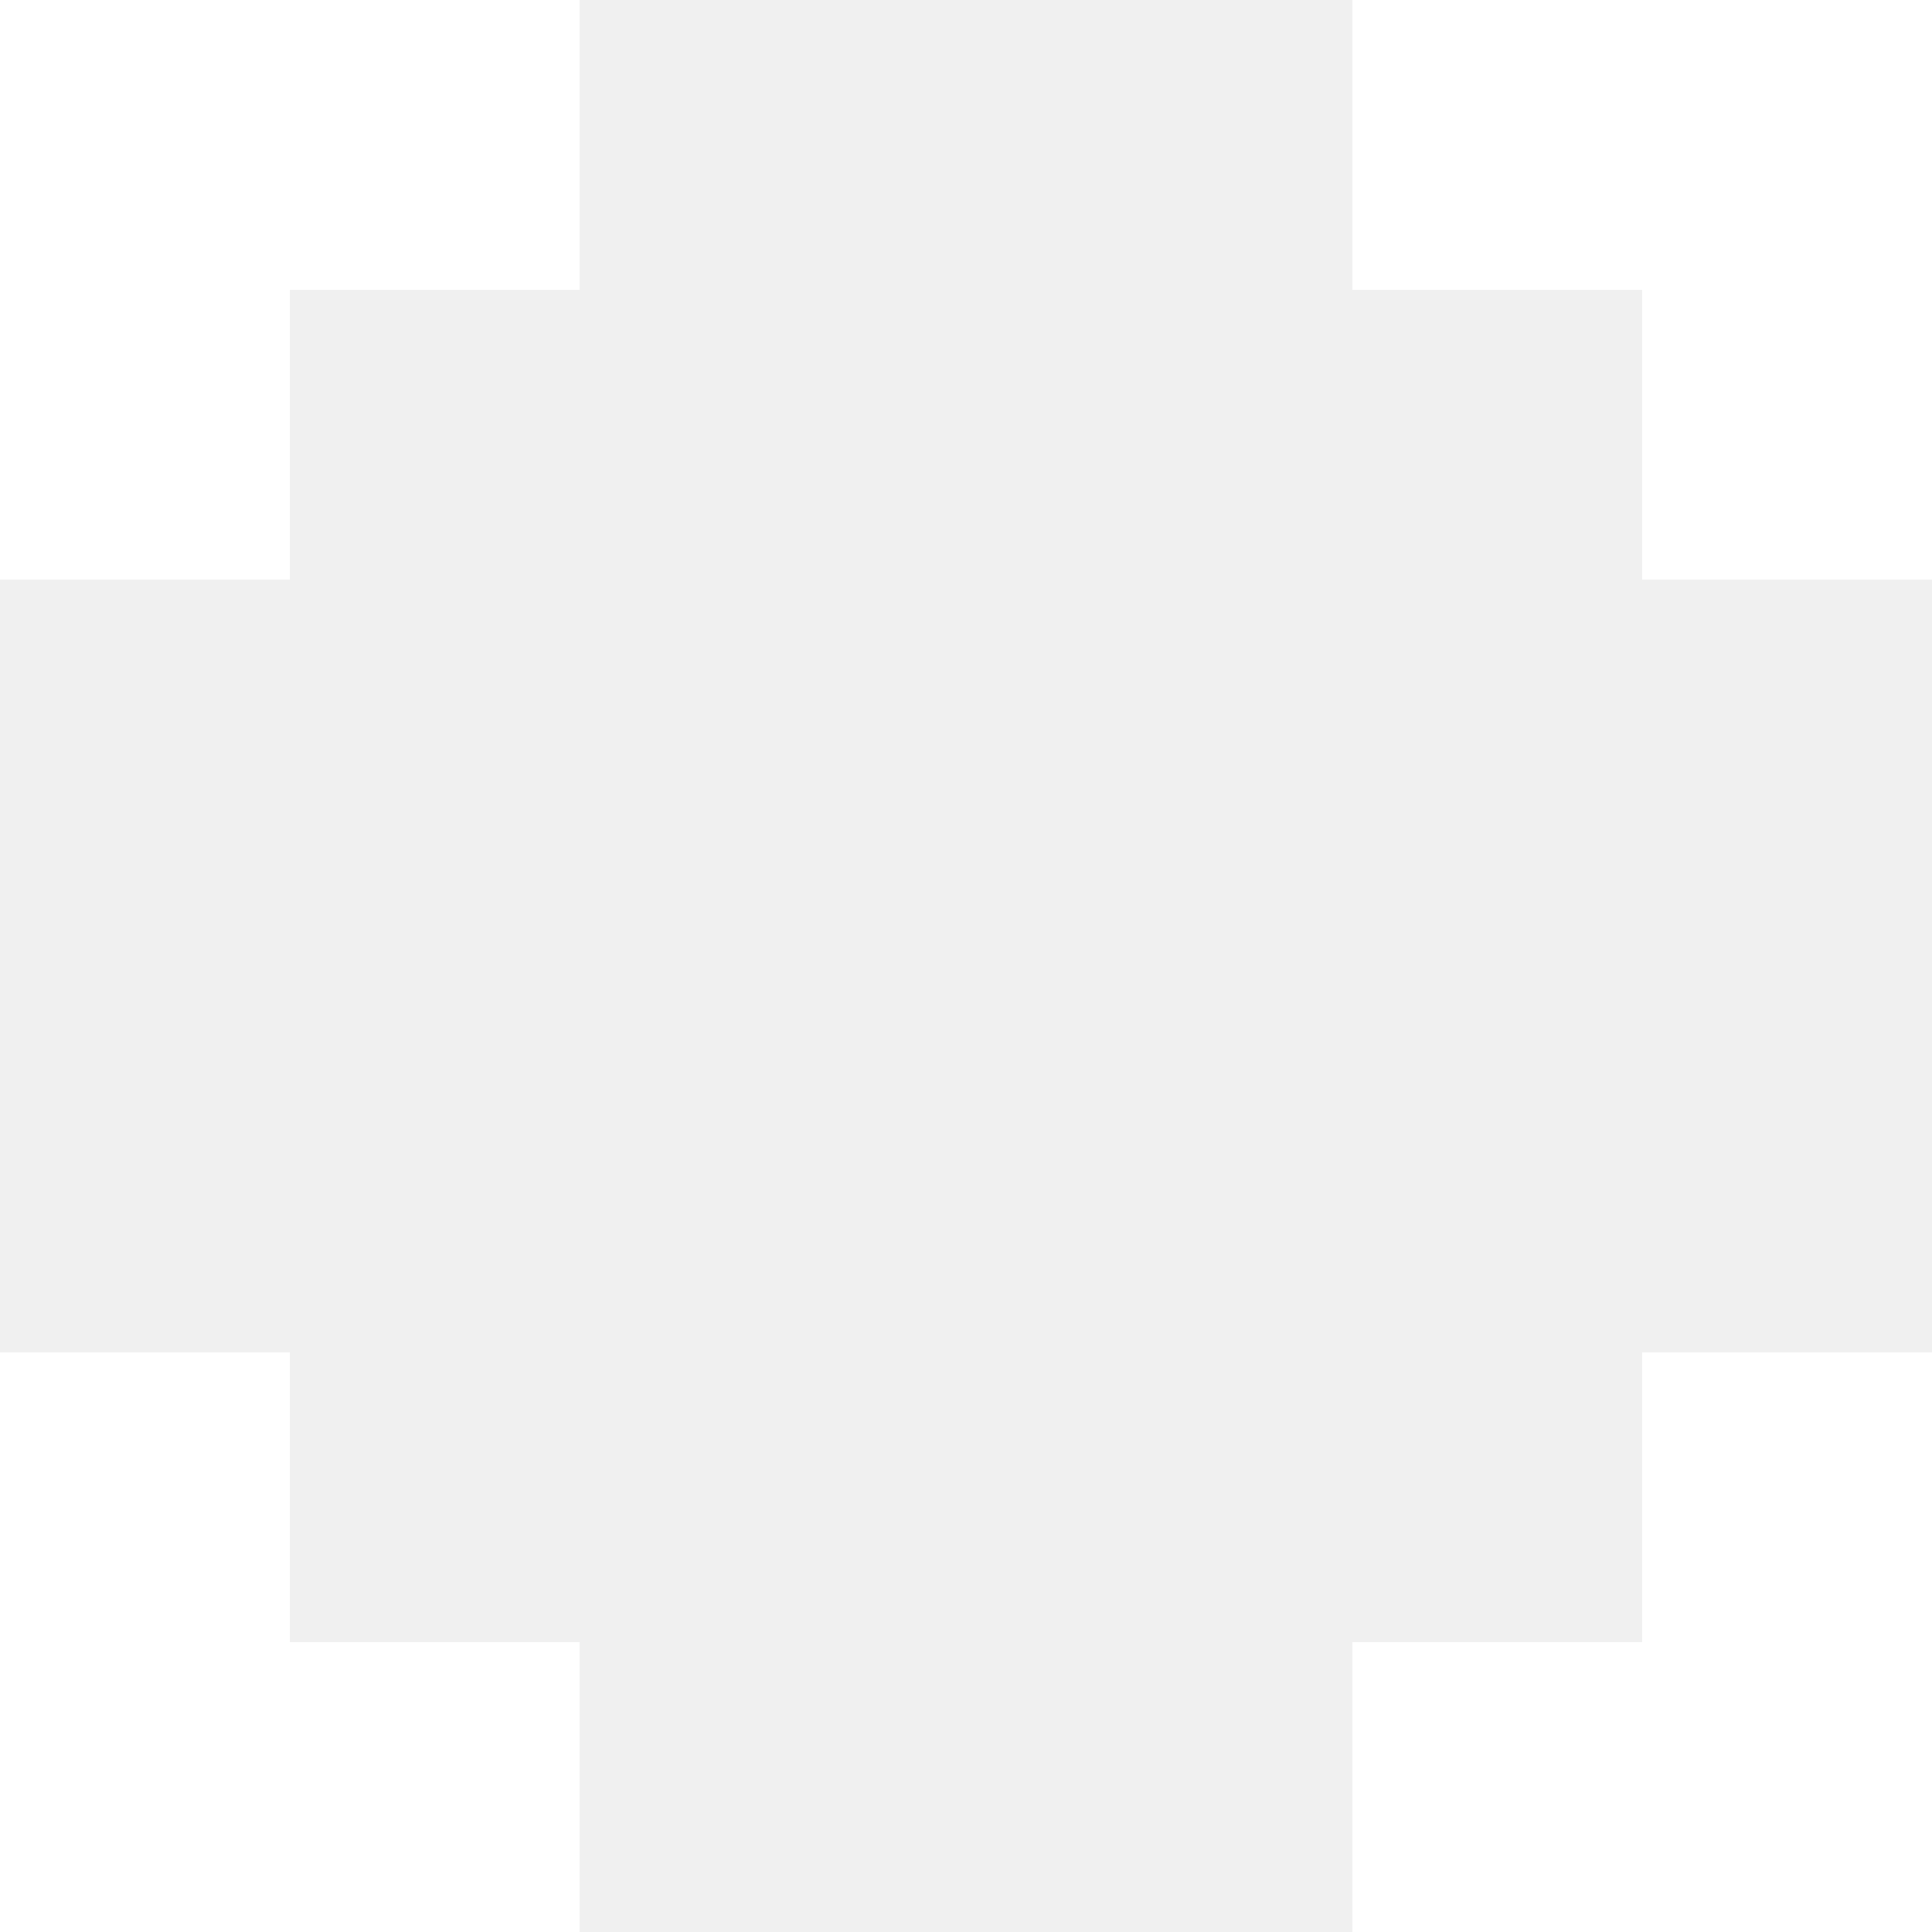
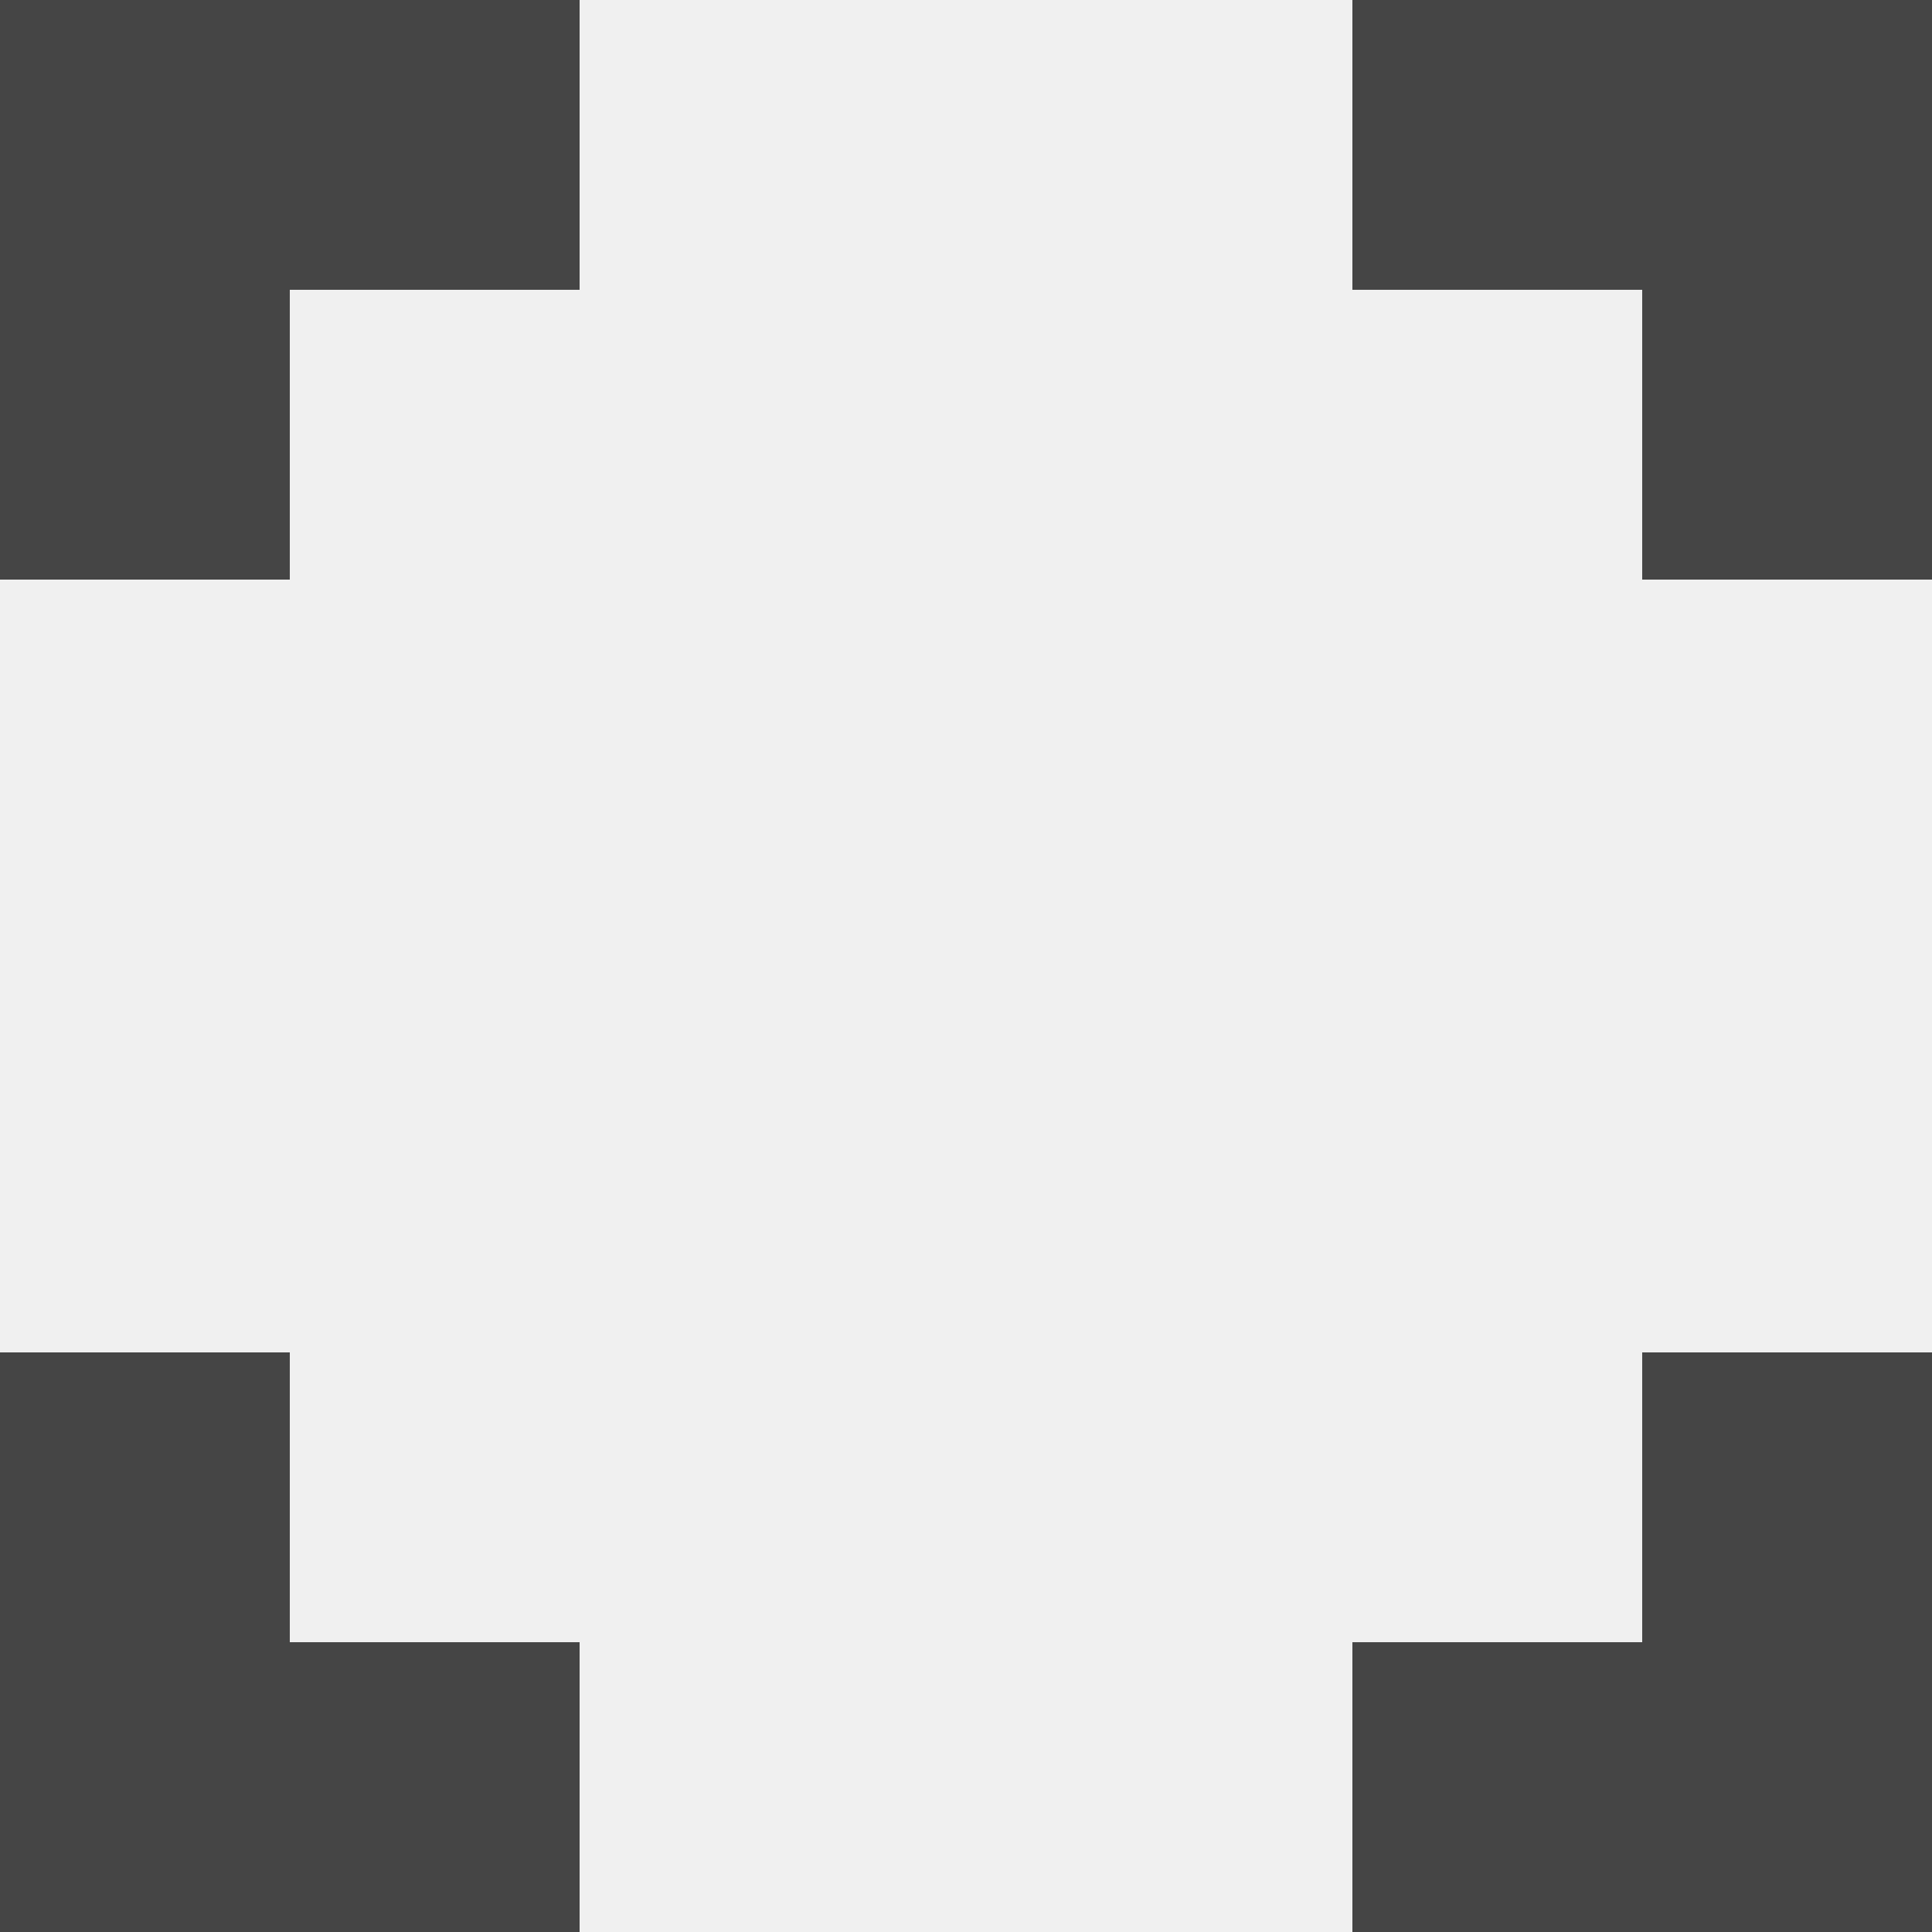
<svg xmlns="http://www.w3.org/2000/svg" version="1.0" id="Layer_1" x="0px" y="0px" width="20px" height="20px" viewBox="0 0 20 20" enable-background="new 0 0 20 20" xml:space="preserve">
  <g>
-     <polygon fill="#ffffff" points="0,0 0,3 0,6 3,6 3,3 6,3 6,0 3,0" />
-     <polygon fill="#ffffff" points="3,14 0,14 0,17 0,20 3,20 6,20 6,17 3,17" />
-     <polygon fill="#ffffff" points="17,0 14,0 14,3 17,3 17,6 20,6 20,3 20,0" />
-     <polygon fill="#ffffff" points="17,17 14,17 14,20 17,20 20,20 20,17 20,14 17,14" />
+     <polygon fill="#454545" points="0,0 0,3 0,6 3,6 3,3 6,3 6,0 3,0" />
+     <polygon fill="#454545" points="3,14 0,14 0,17 0,20 3,20 6,20 6,17 3,17" />
+     <polygon fill="#454545" points="17,0 14,0 14,3 17,3 17,6 20,6 20,3 20,0" />
+     <polygon fill="#454545" points="17,17 14,17 14,20 17,20 20,20 20,17 20,14 17,14" />
  </g>
</svg>
